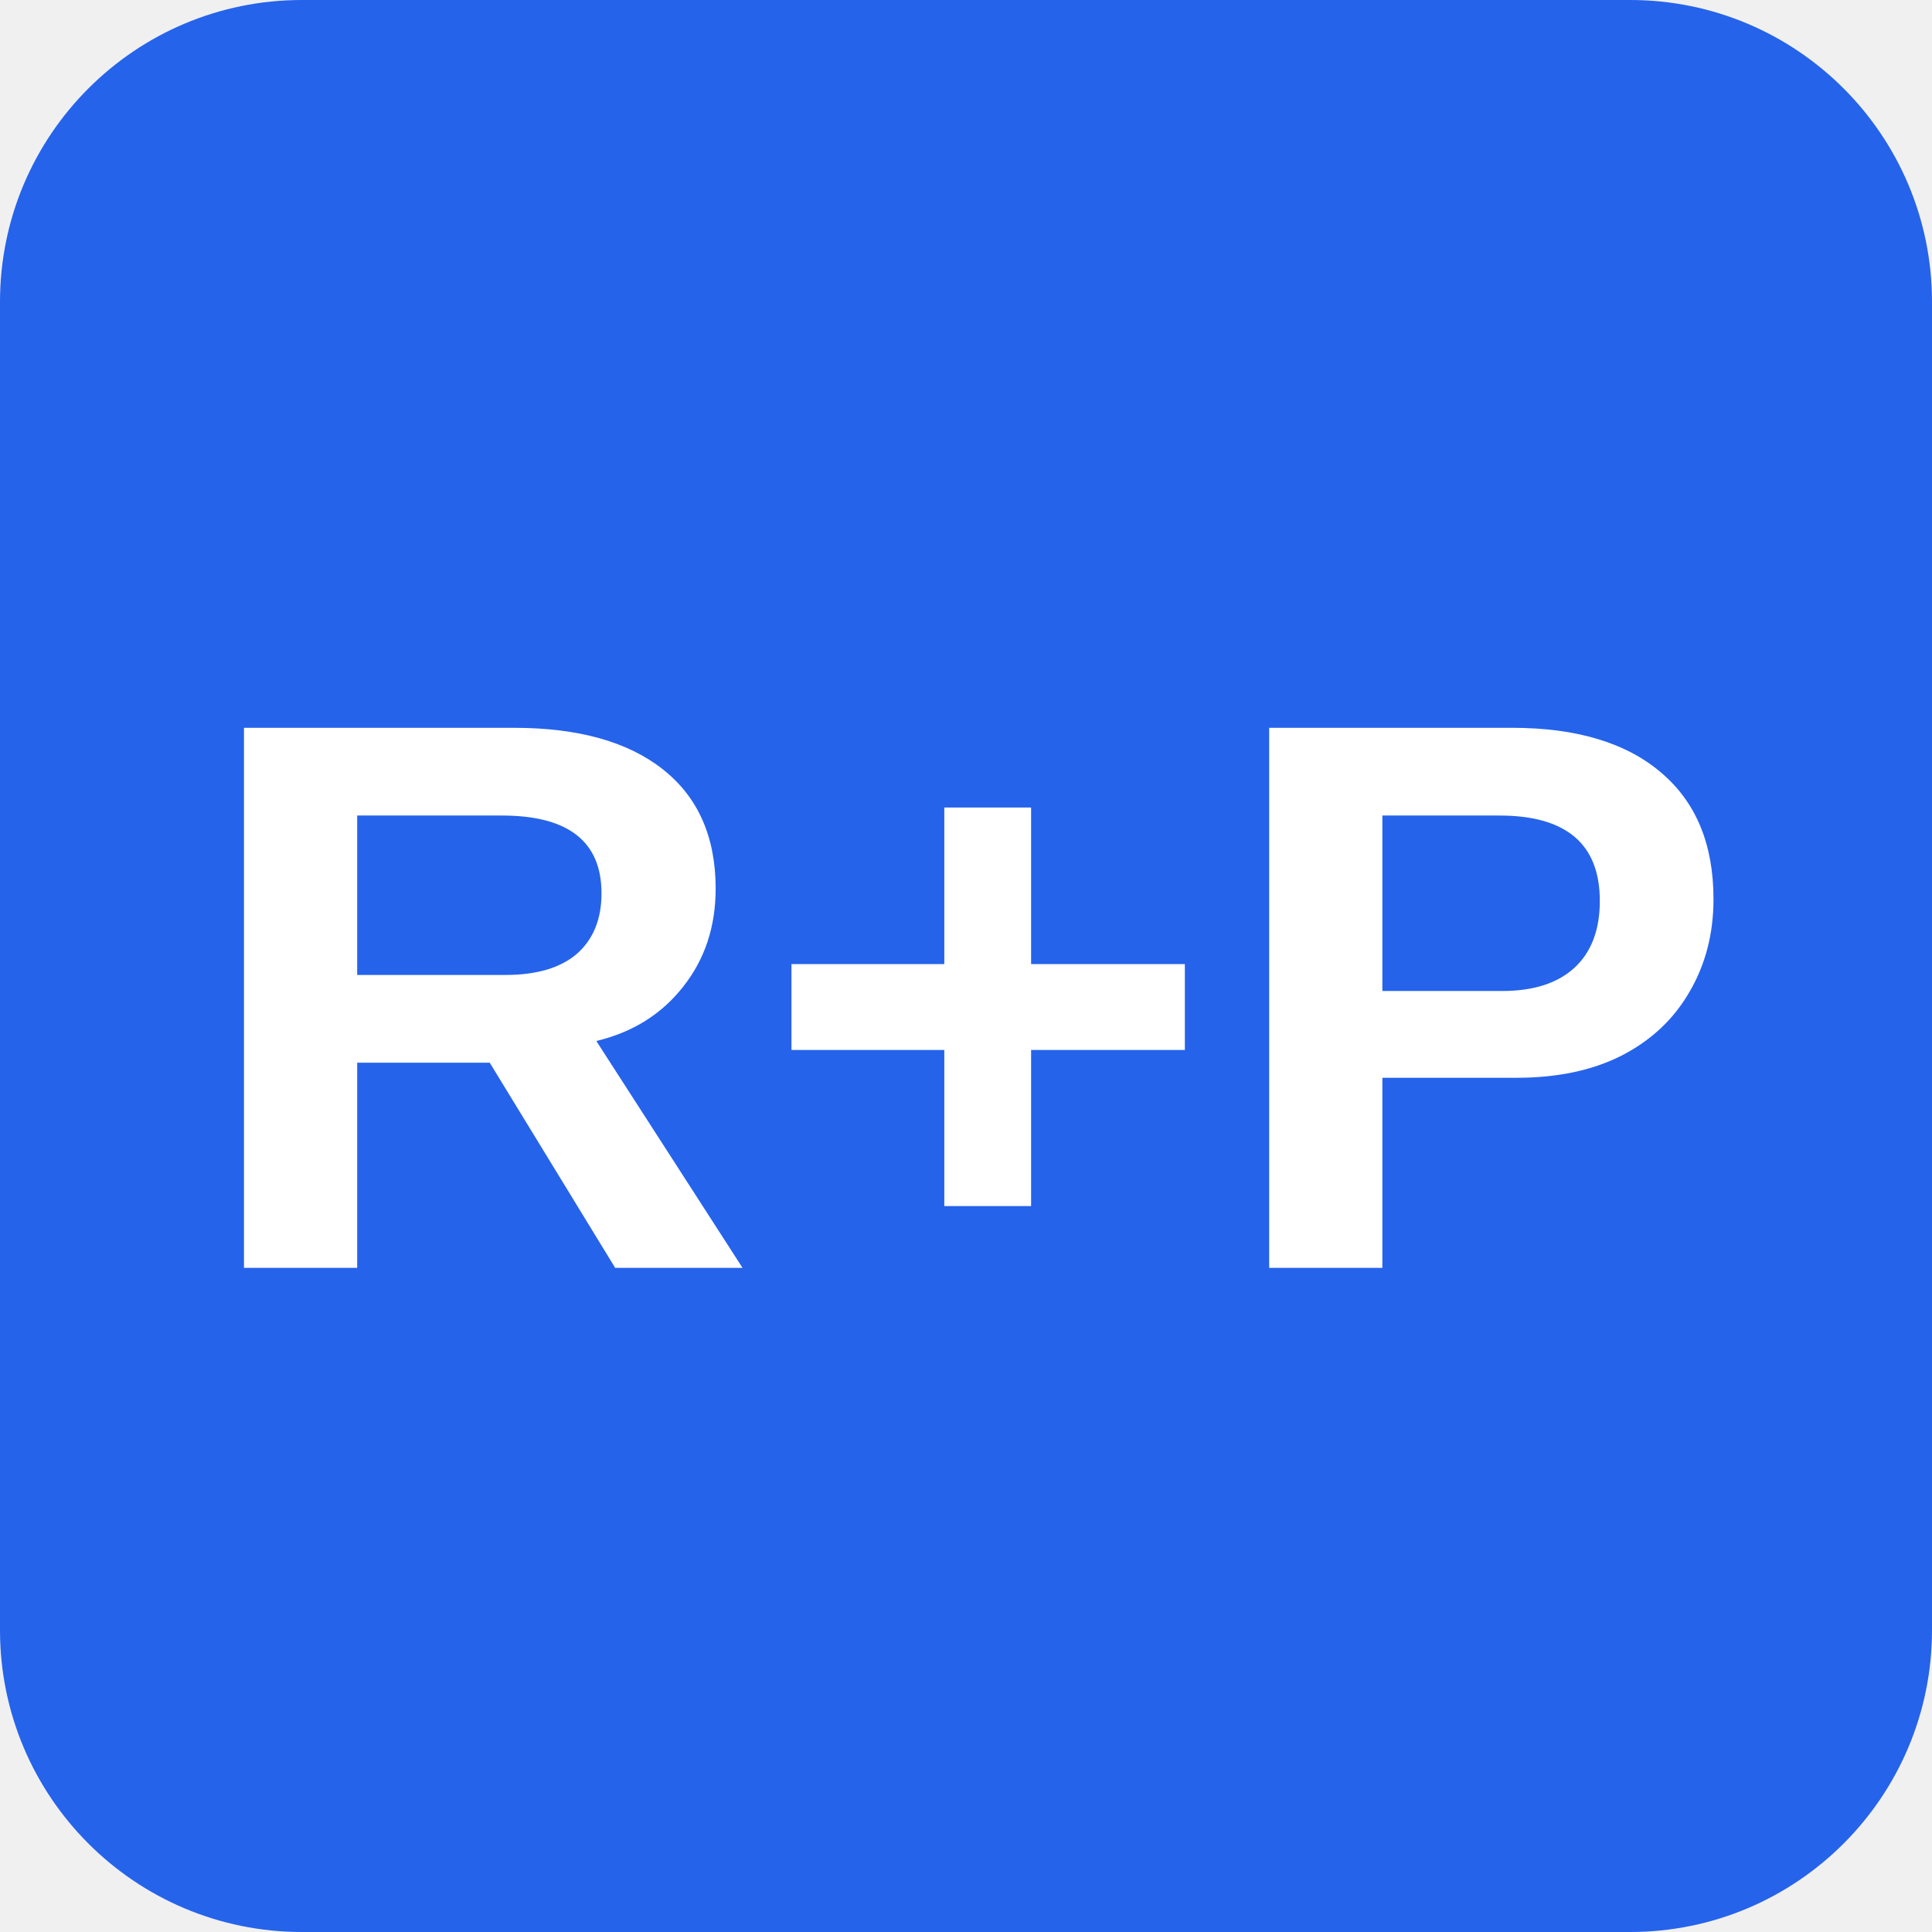
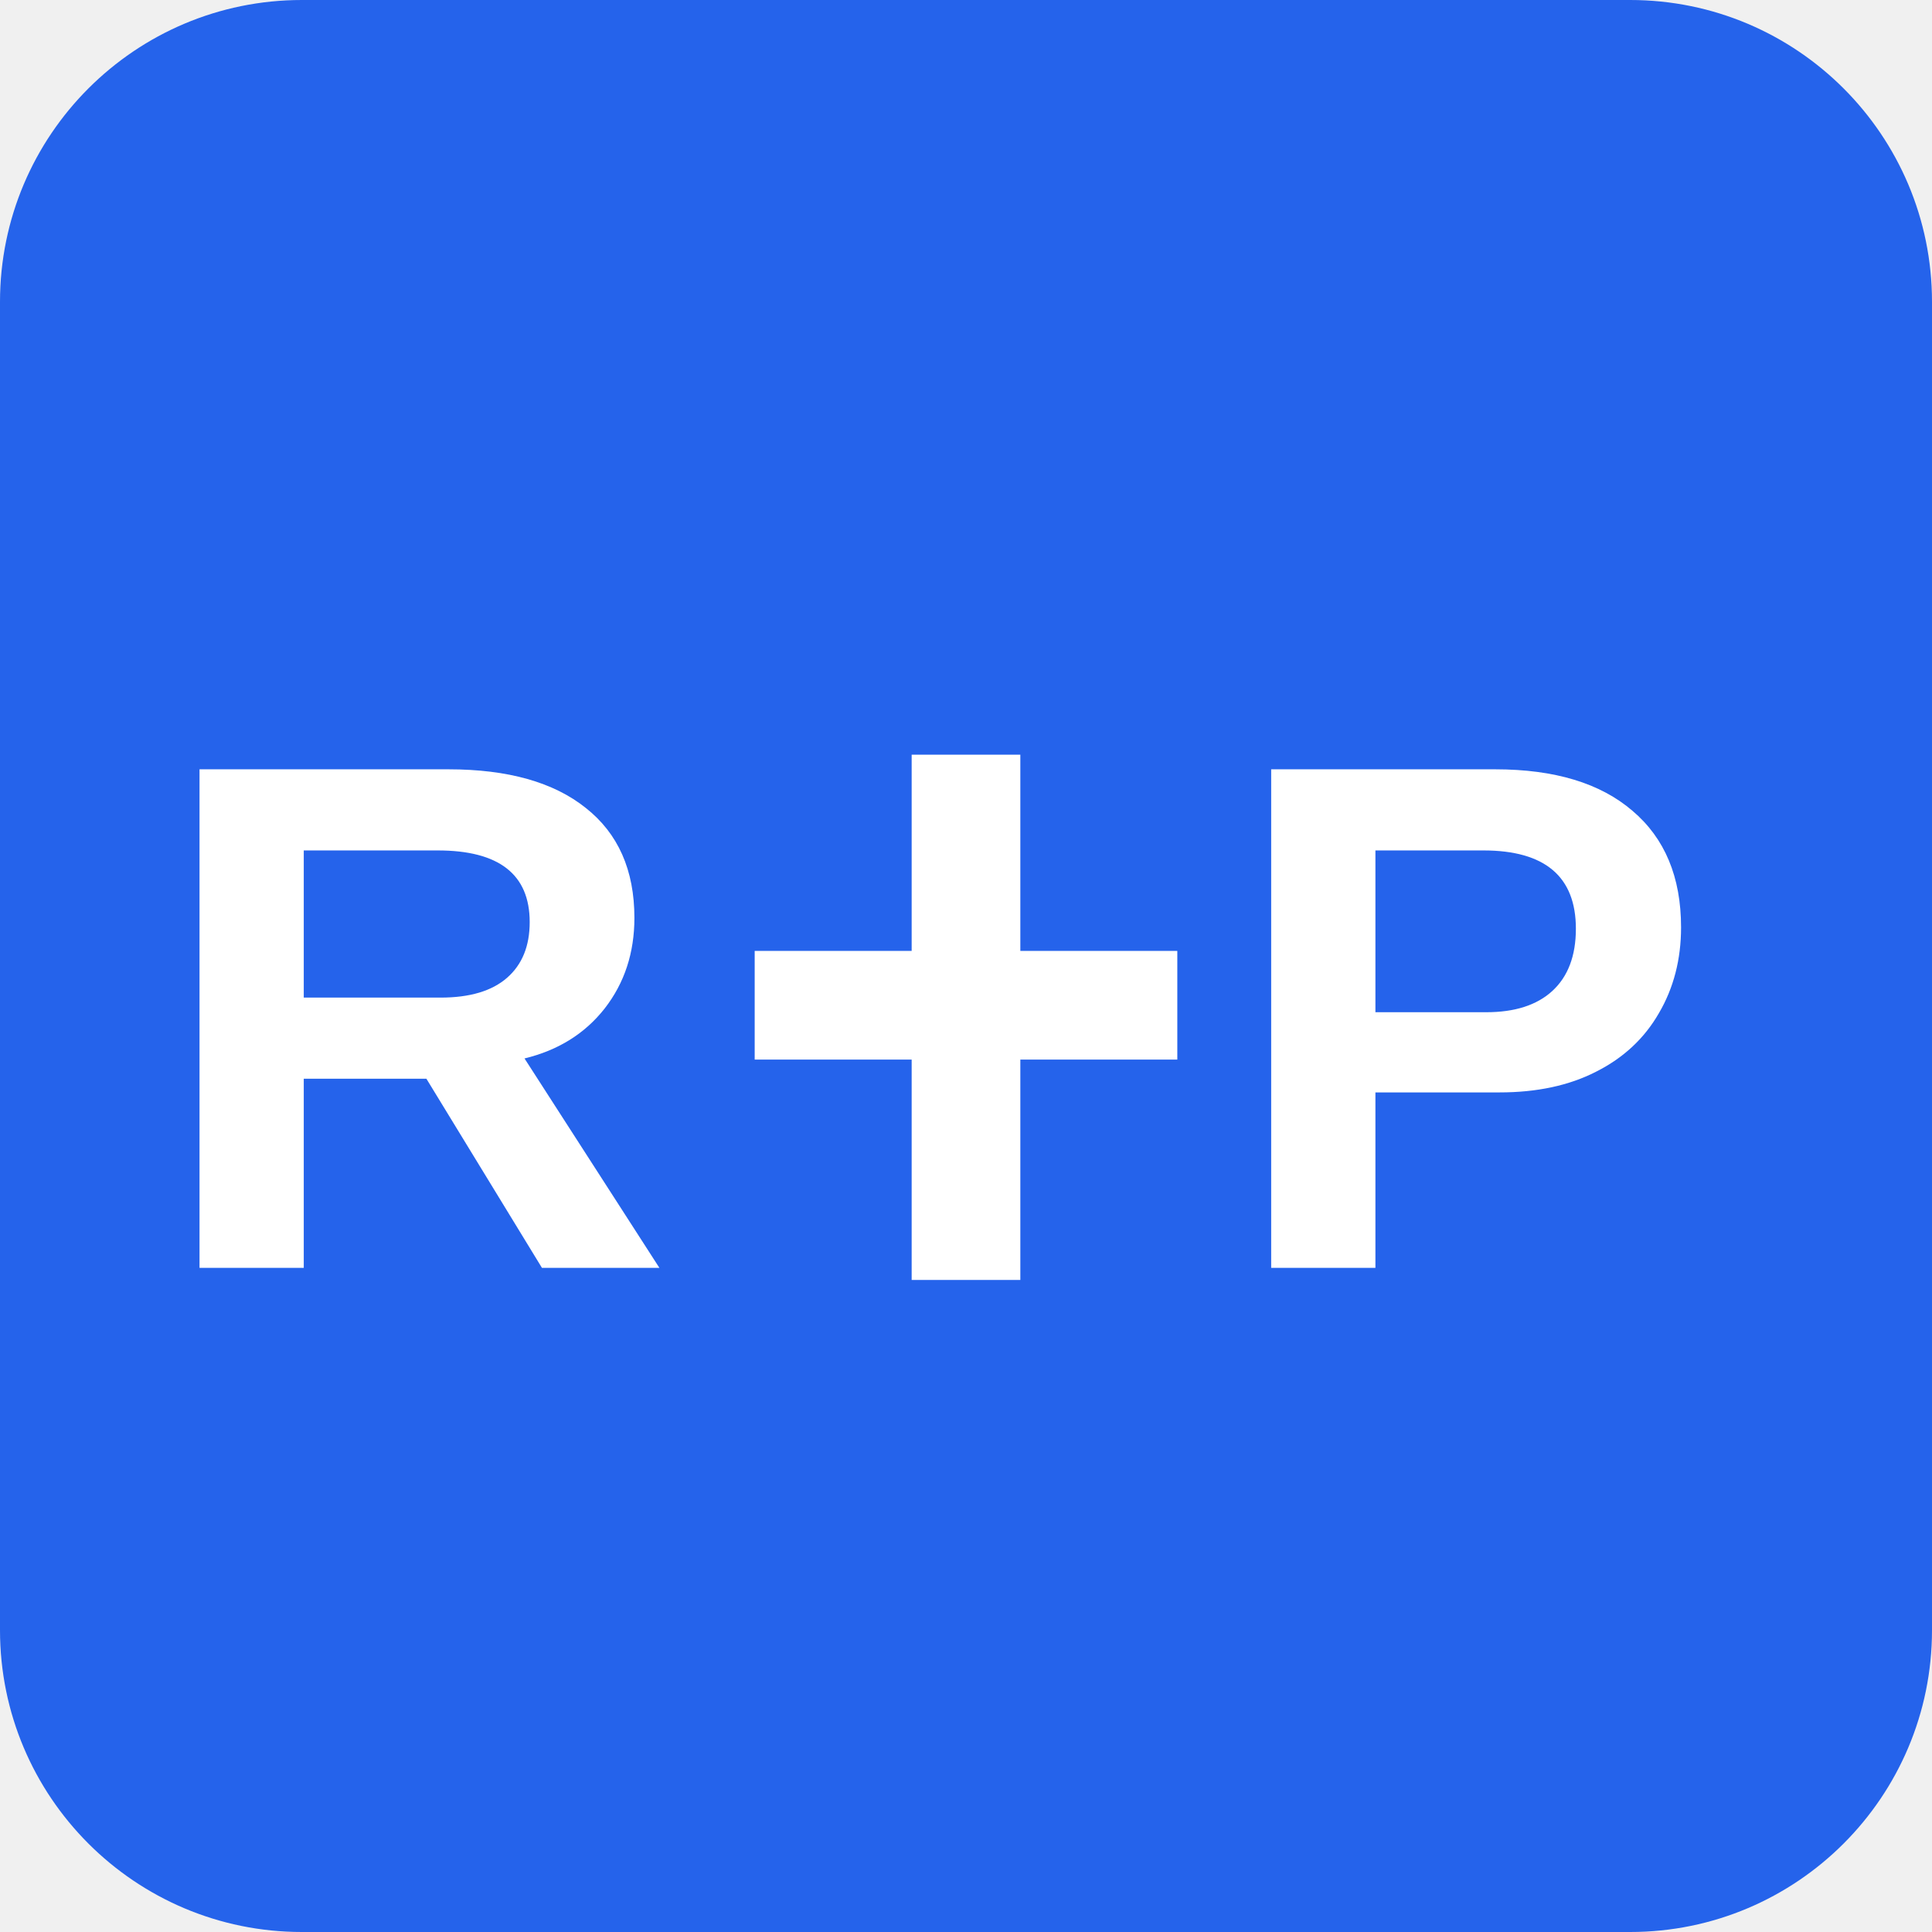
<svg xmlns="http://www.w3.org/2000/svg" viewBox="0 0 64 64">
  <rect width="64" height="64" rx="10" fill="#2563eb" />
-   <text x="32" y="42" text-anchor="middle" font-family="Arial,Helvetica,sans-serif" font-weight="800" font-size="26" fill="#fff">R+P</text>
+   <g fill="#fff">
+     <text x="5" y="42" font-family="Arial,Helvetica,sans-serif" font-weight="800" font-size="24">R</text>
+     <rect x="25" y="31.5" width="14" height="3.6" />
+     <rect x="30.2" y="25" width="3.6" height="17.4" />
+     <text x="40.5" y="42" font-family="Arial,Helvetica,sans-serif" font-weight="800" font-size="24">P</text>
+   </g>
</svg>
